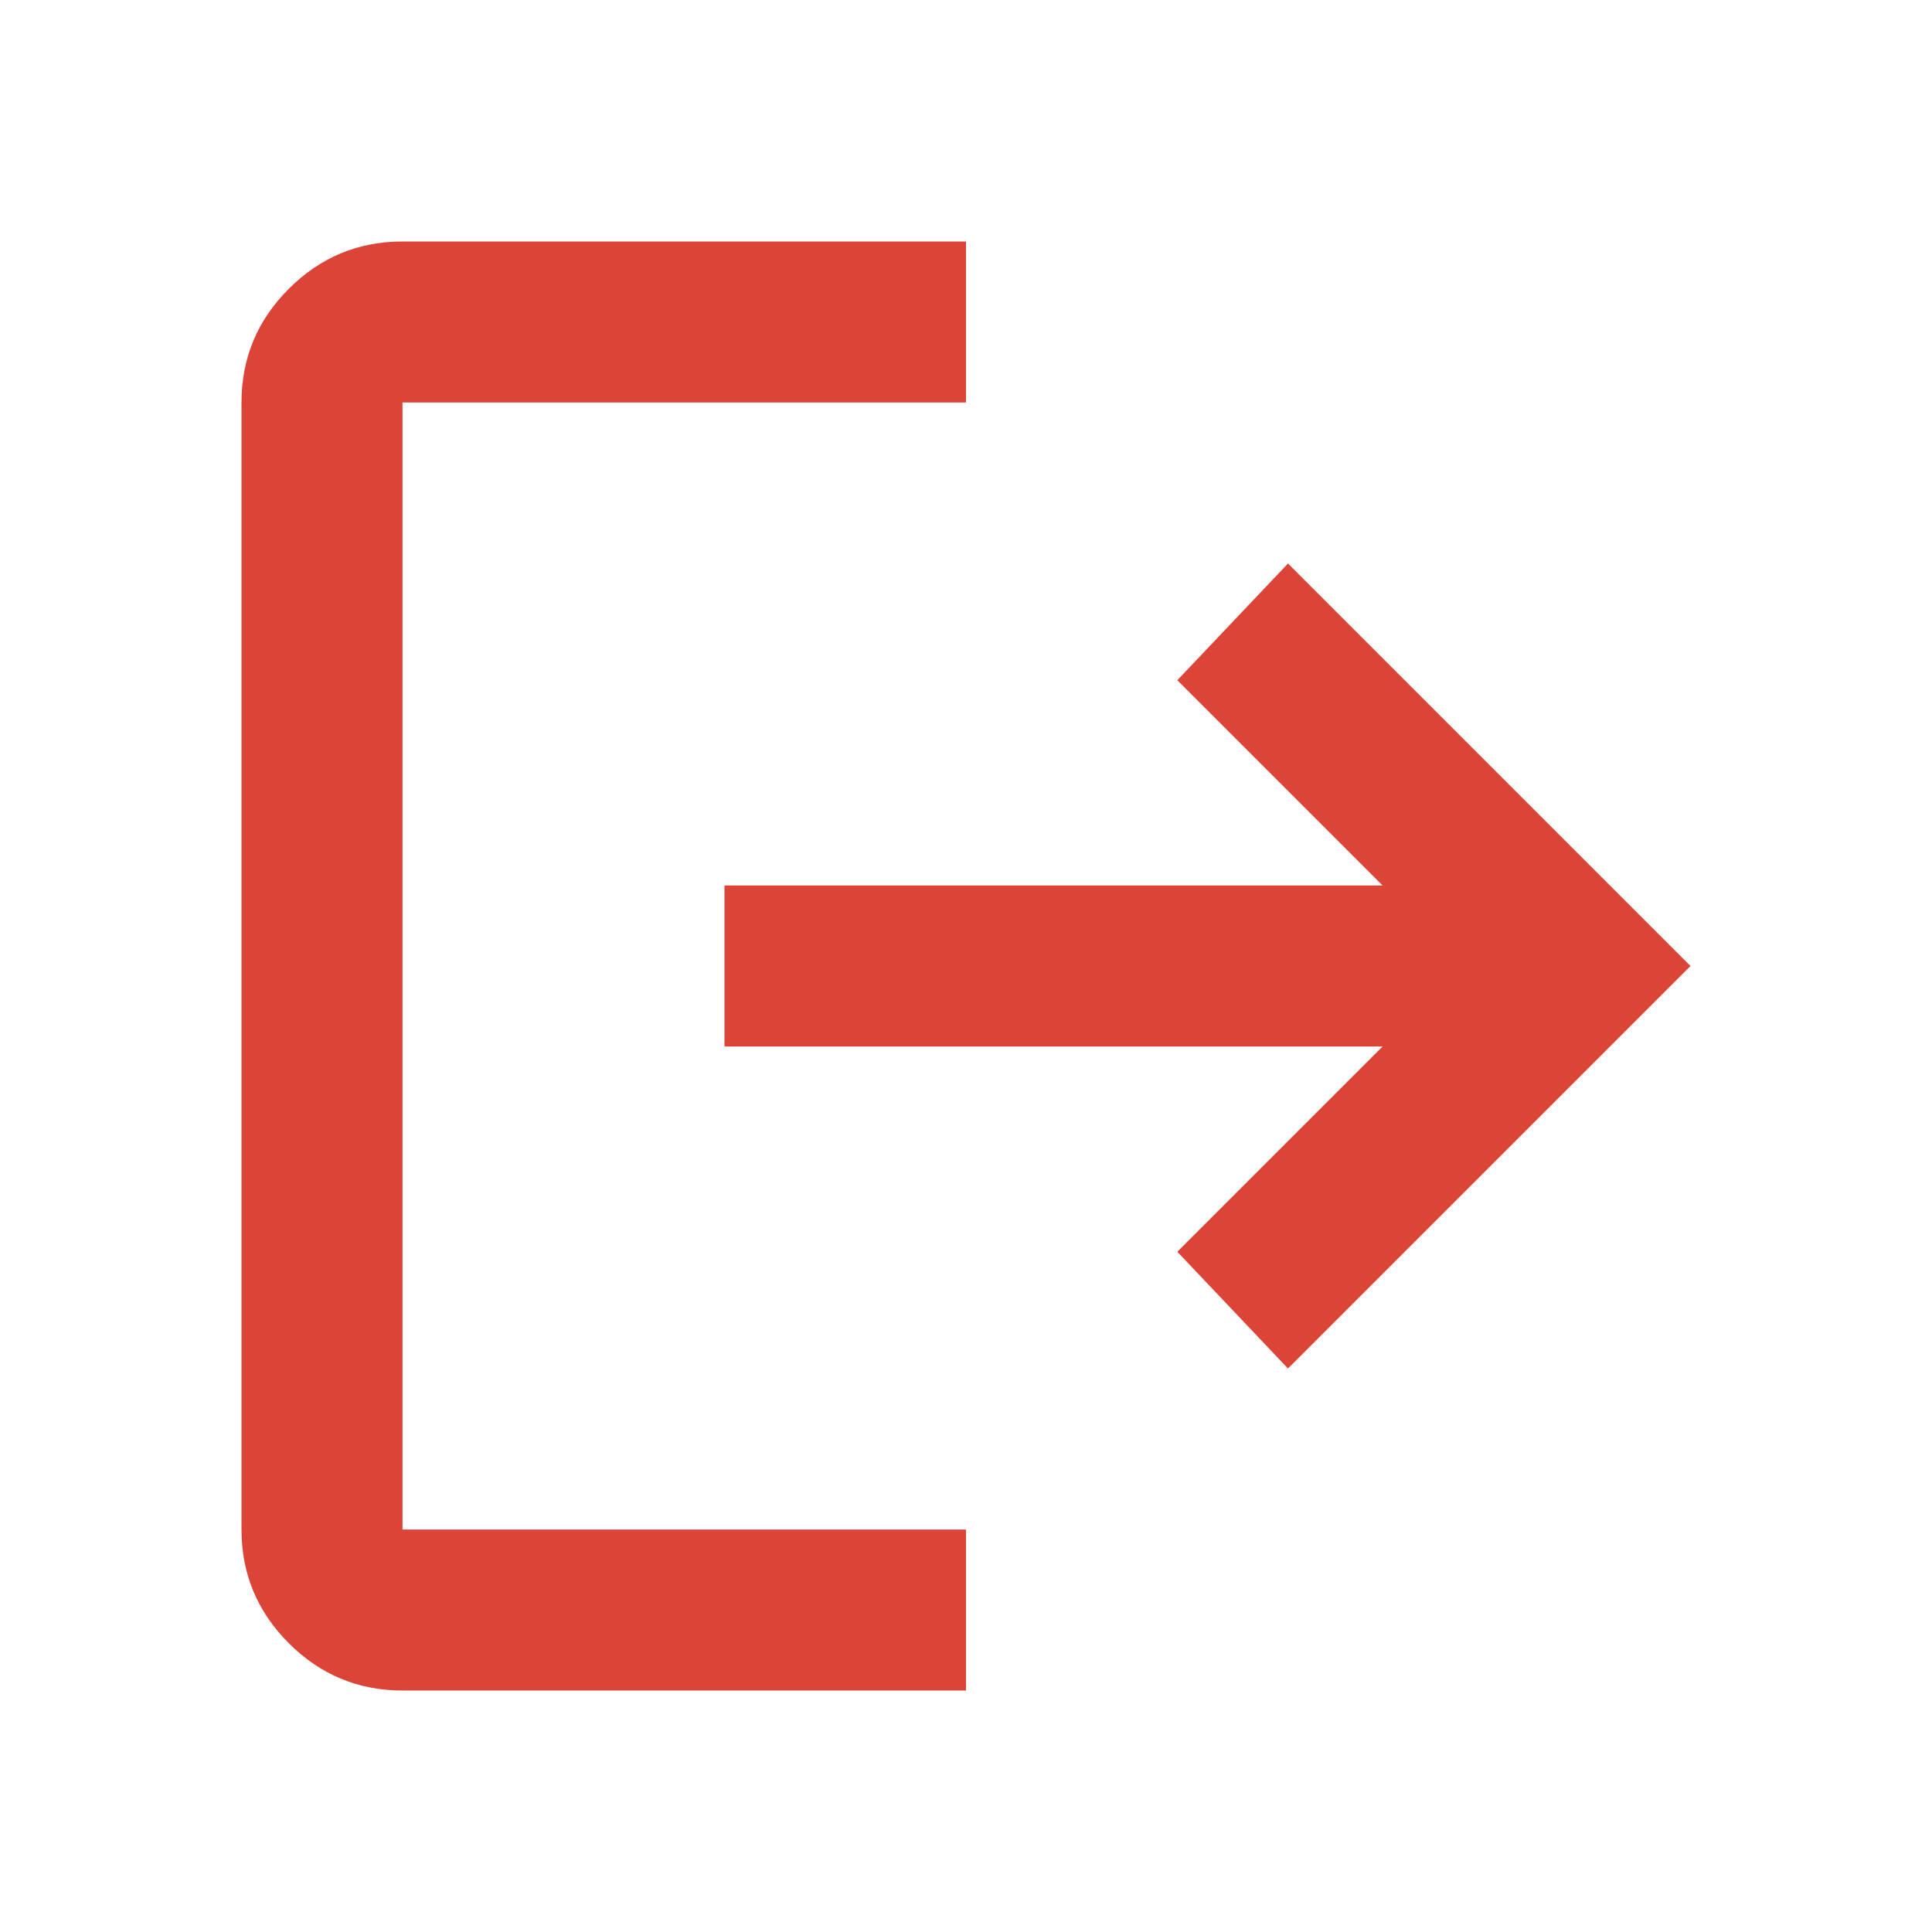
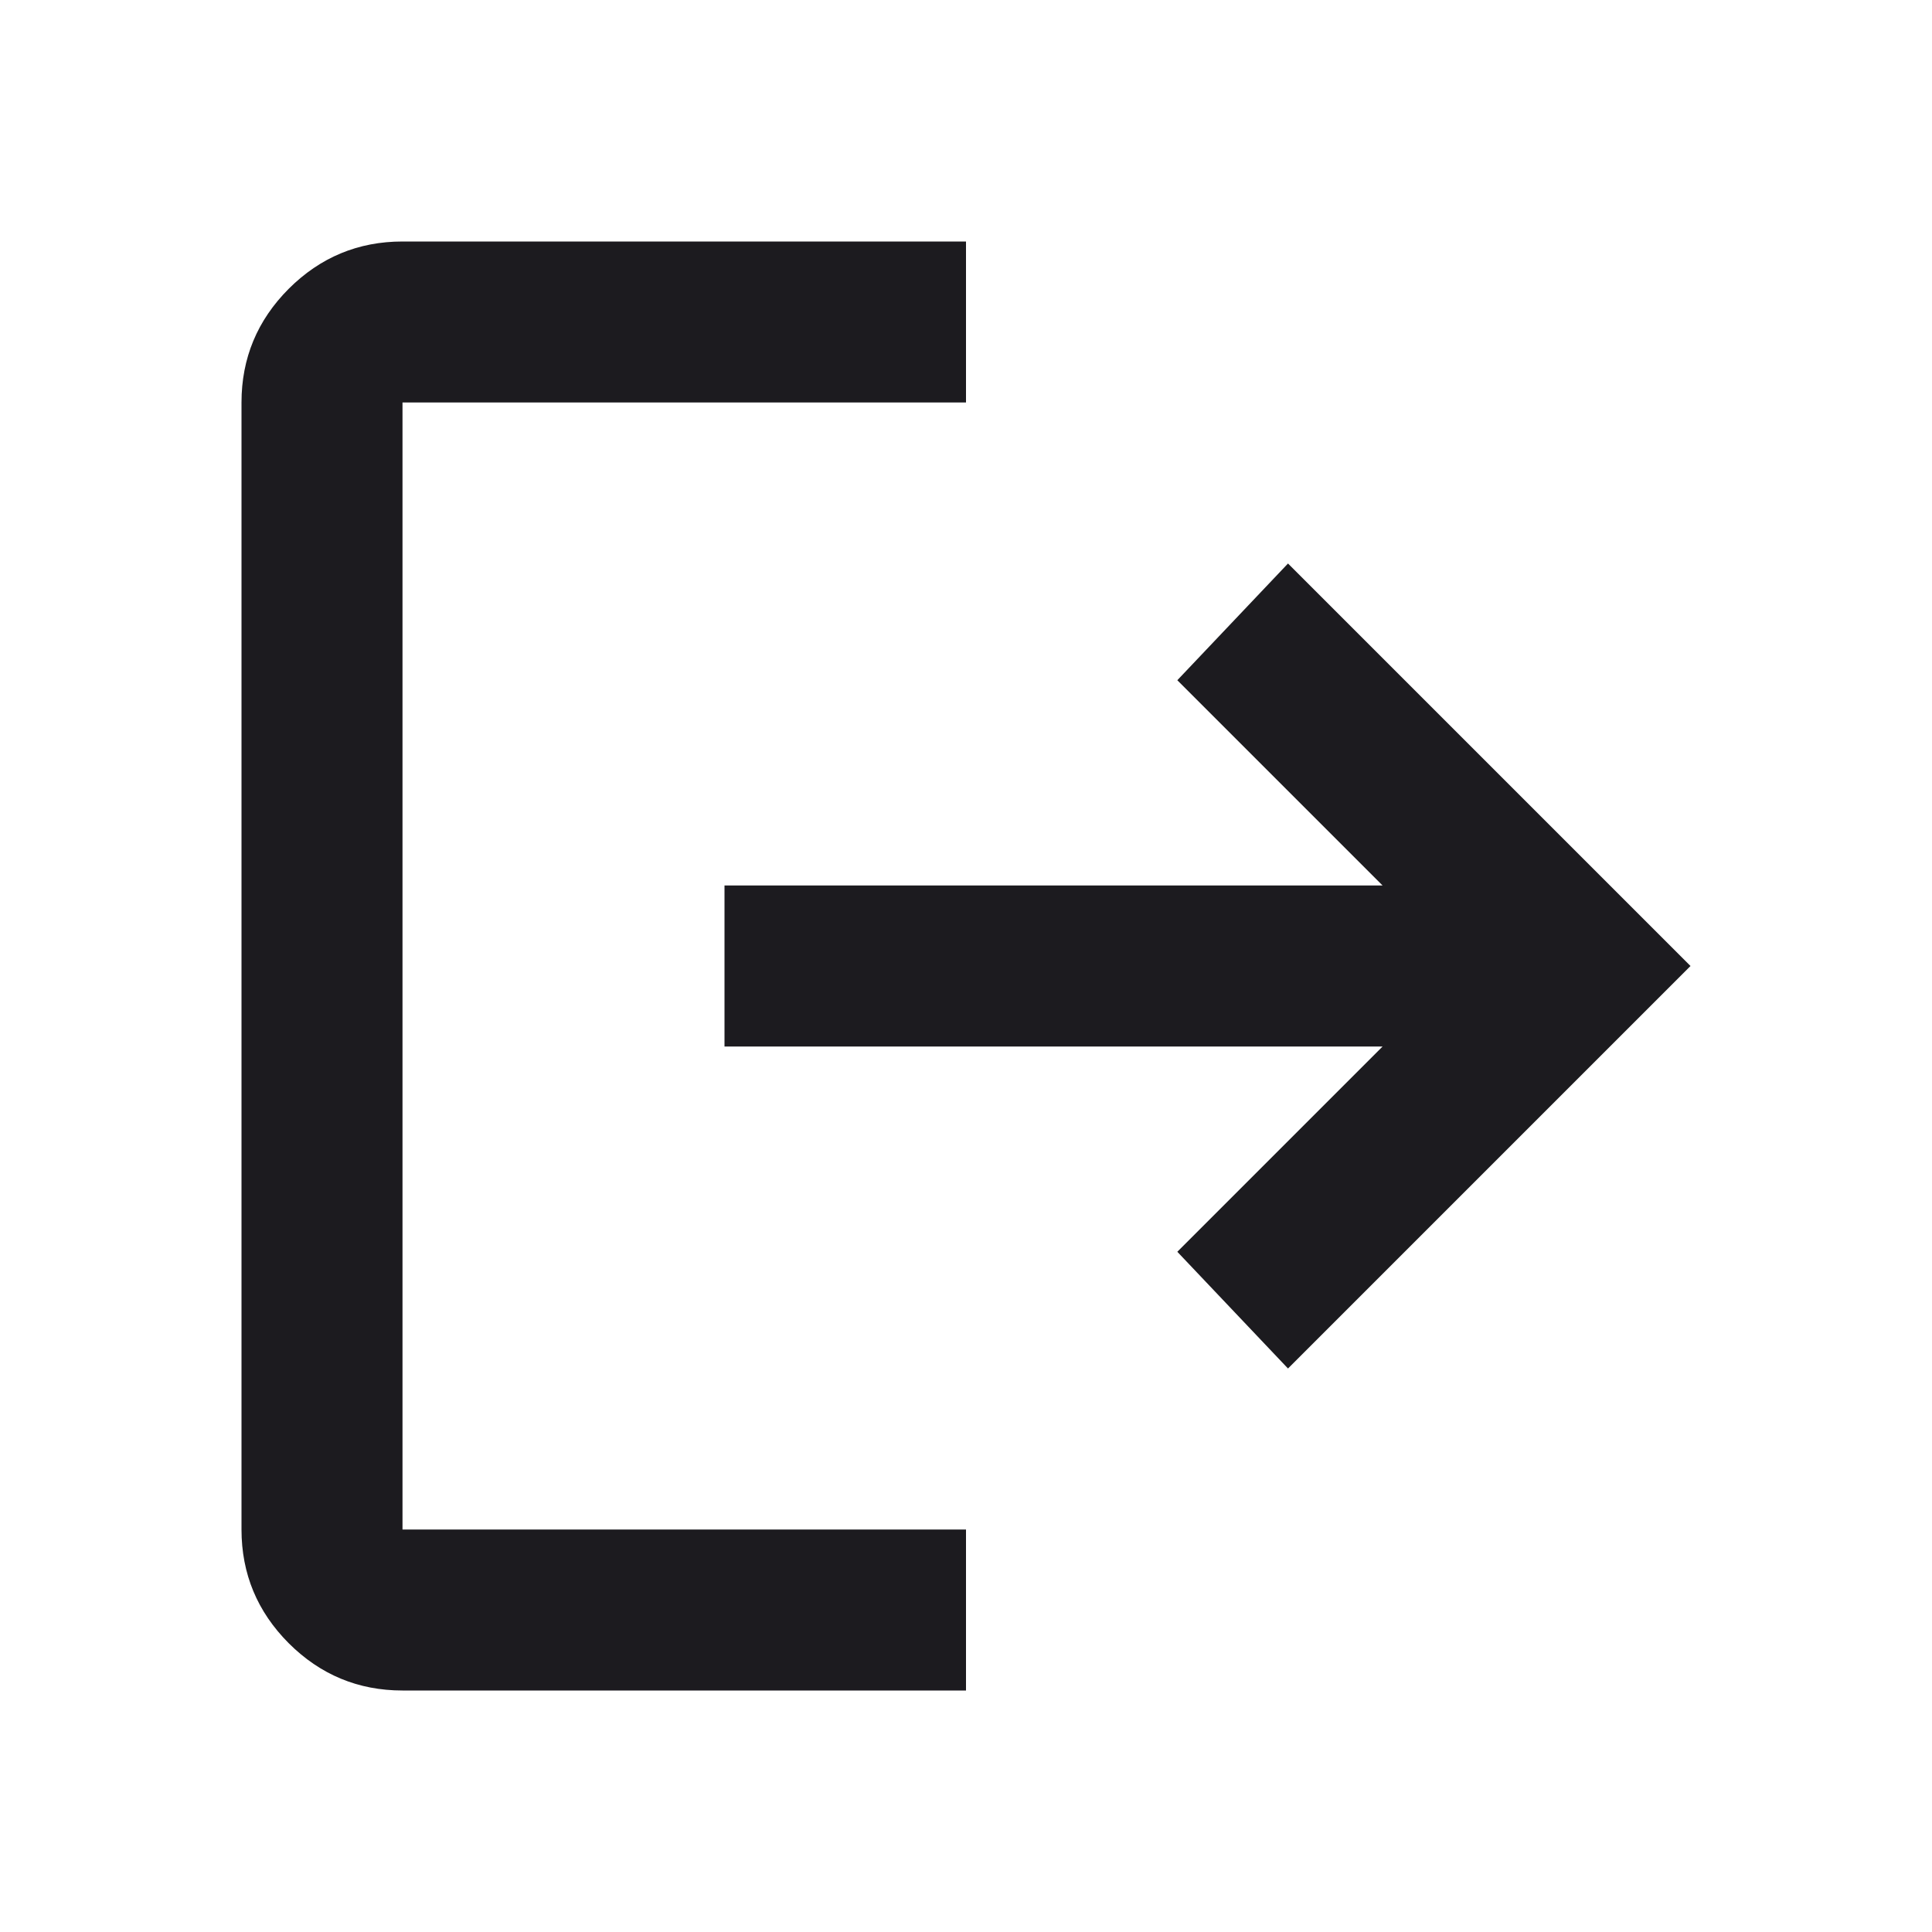
- <svg xmlns="http://www.w3.org/2000/svg" height="24" viewBox="0 -960 960 960" width="24" fill="none">
-   <path d="M200-120q-33 0-56.5-23.5T120-200v-560q0-33 23.5-56.5T200-840h280v80H200v560h280v80H200Zm440-160-55-58 102-102H360v-80h327L585-622l55-58 200 200-200 200Z" fill="#DC4437" />
+ <svg xmlns="http://www.w3.org/2000/svg" width="24" height="24" viewBox="0 0 24 24" fill="none">
+   <mask id="mask0_60_305" style="mask-type:alpha" maskUnits="userSpaceOnUse" x="0" y="0" width="24" height="24">
+     <rect width="24" height="24" fill="#D9D9D9" />
+   </mask>
+   <g mask="url(#mask0_60_305)">
+     <path d="M5 21C4.45 21 3.979 20.804 3.587 20.413C3.196 20.021 3 19.55 3 19V5C3 4.45 3.196 3.979 3.587 3.587C3.979 3.196 4.45 3 5 3H12V5H5V19H12V21H5ZM16 17L14.625 15.55L17.175 13H9V11H17.175L14.625 8.45L16 7L21 12L16 17Z" fill="#1C1B1F" />
+   </g>
</svg>
